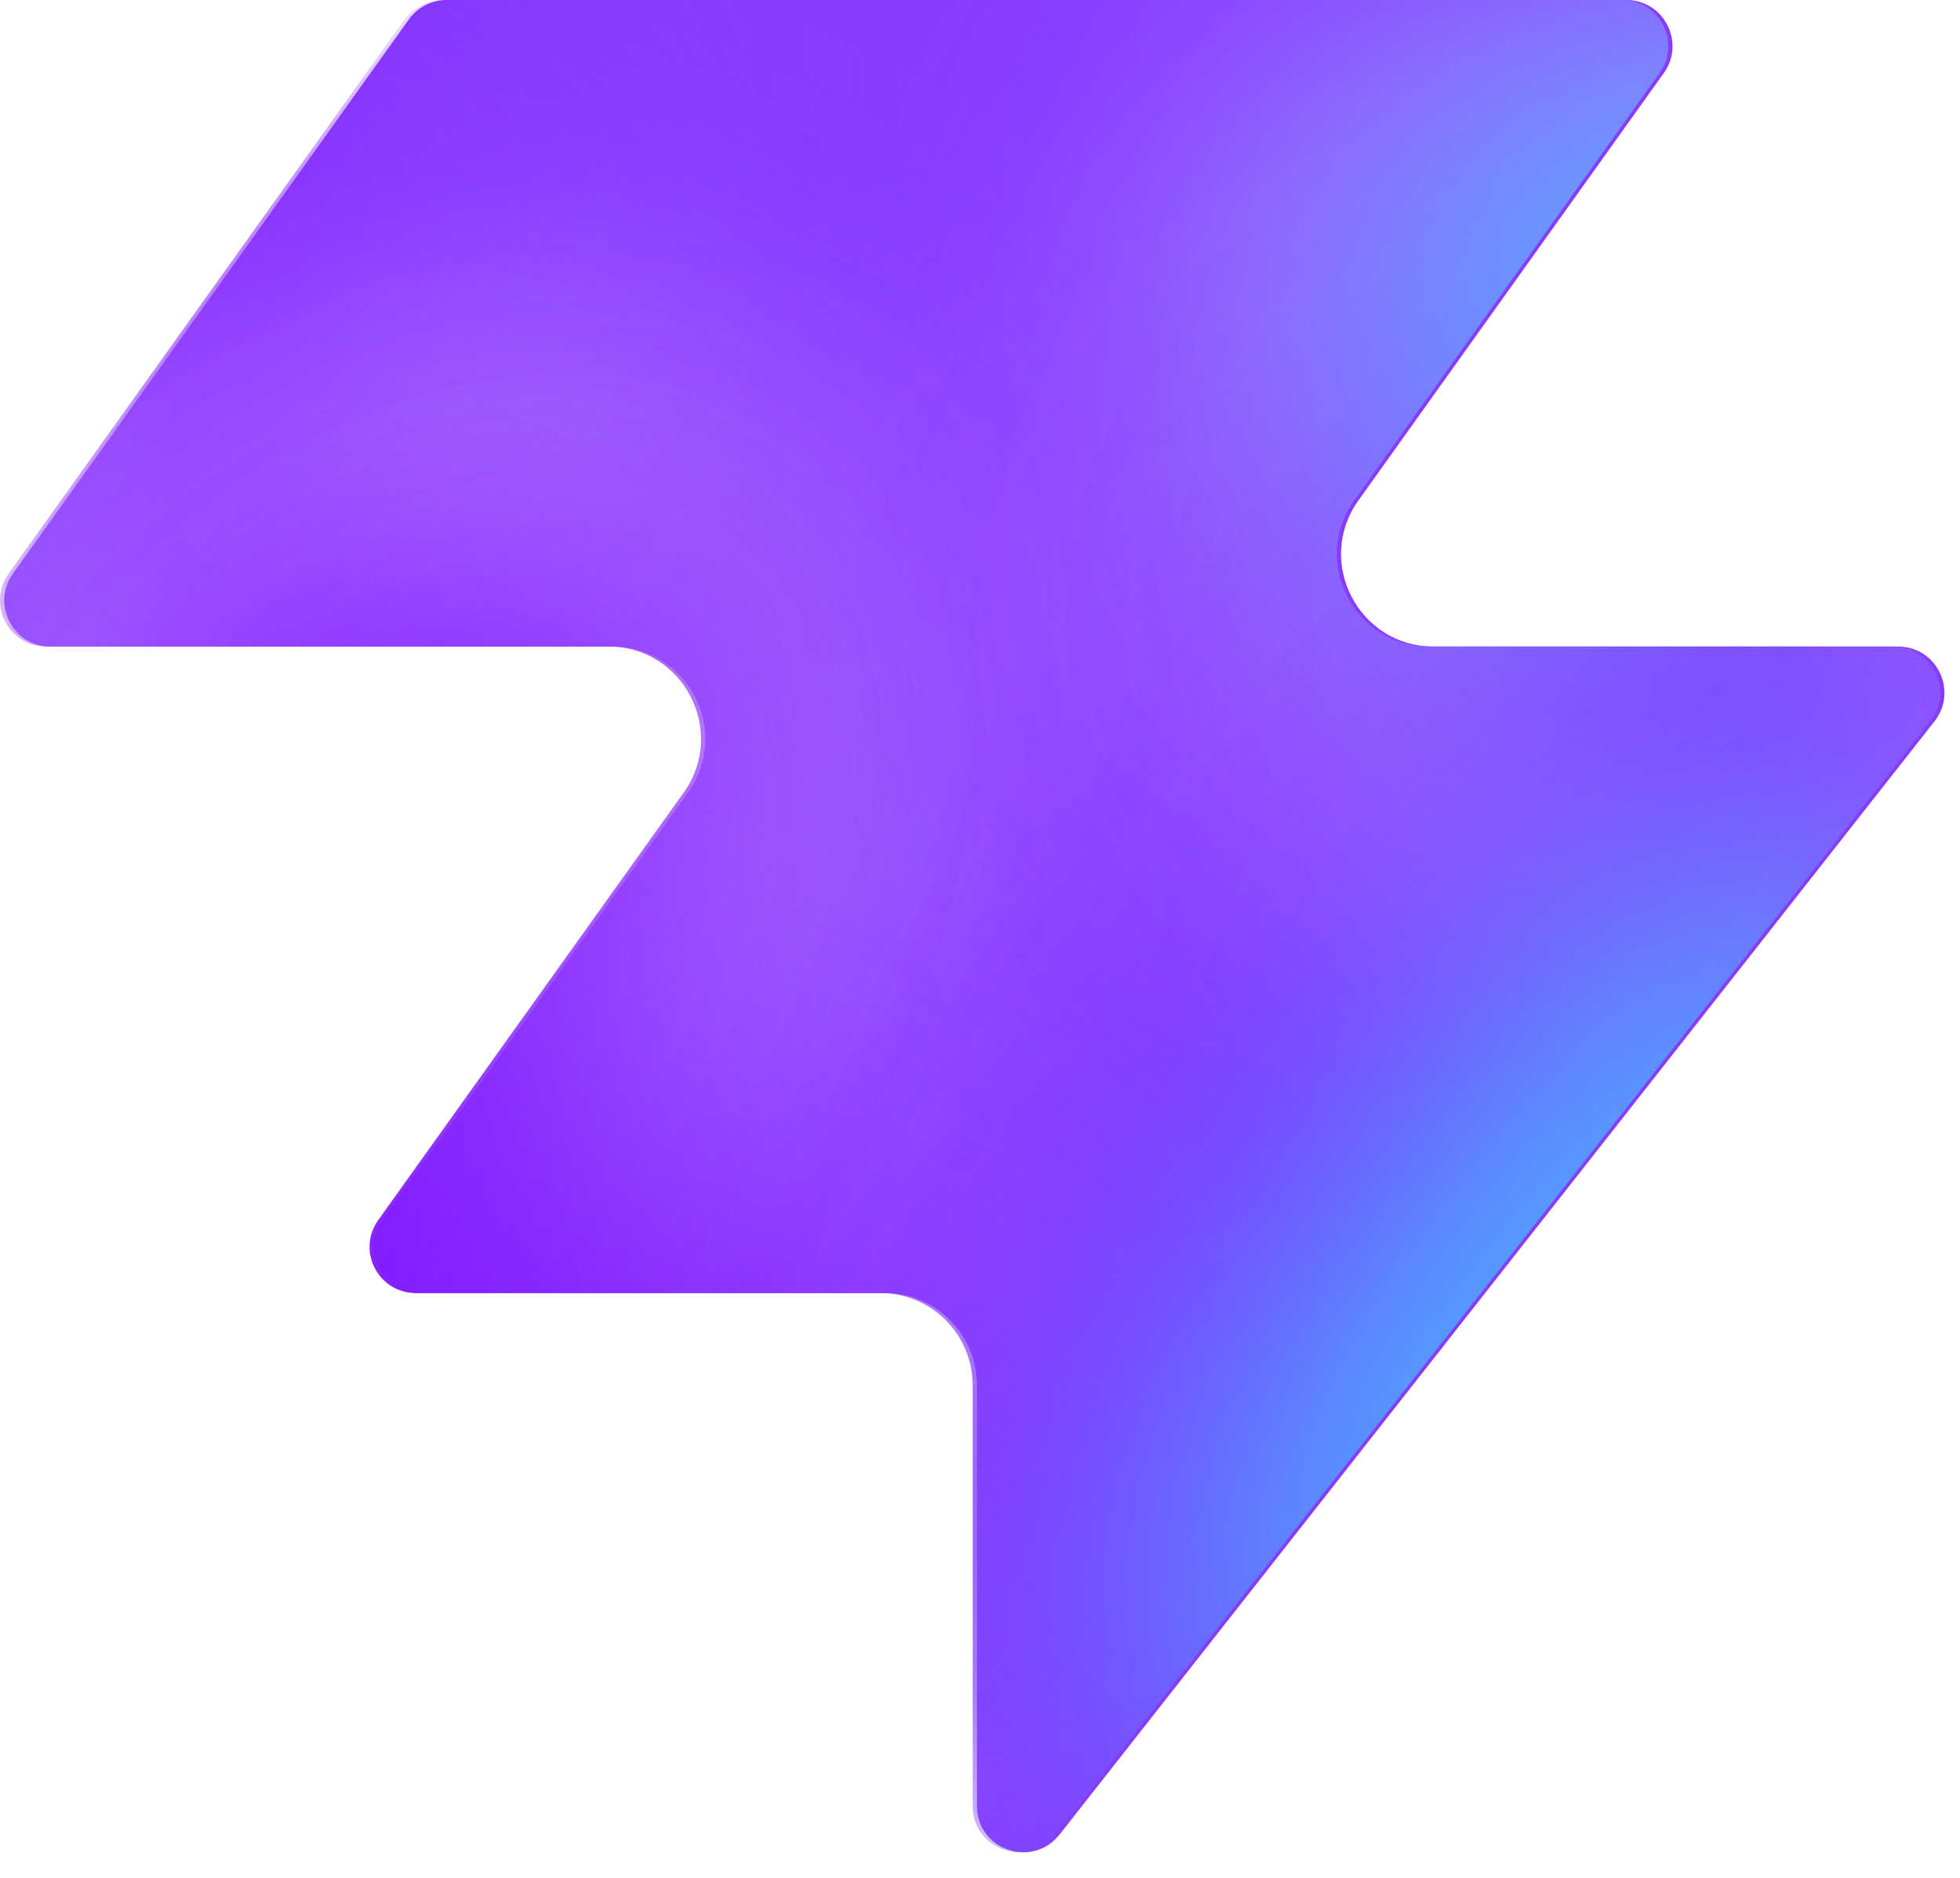
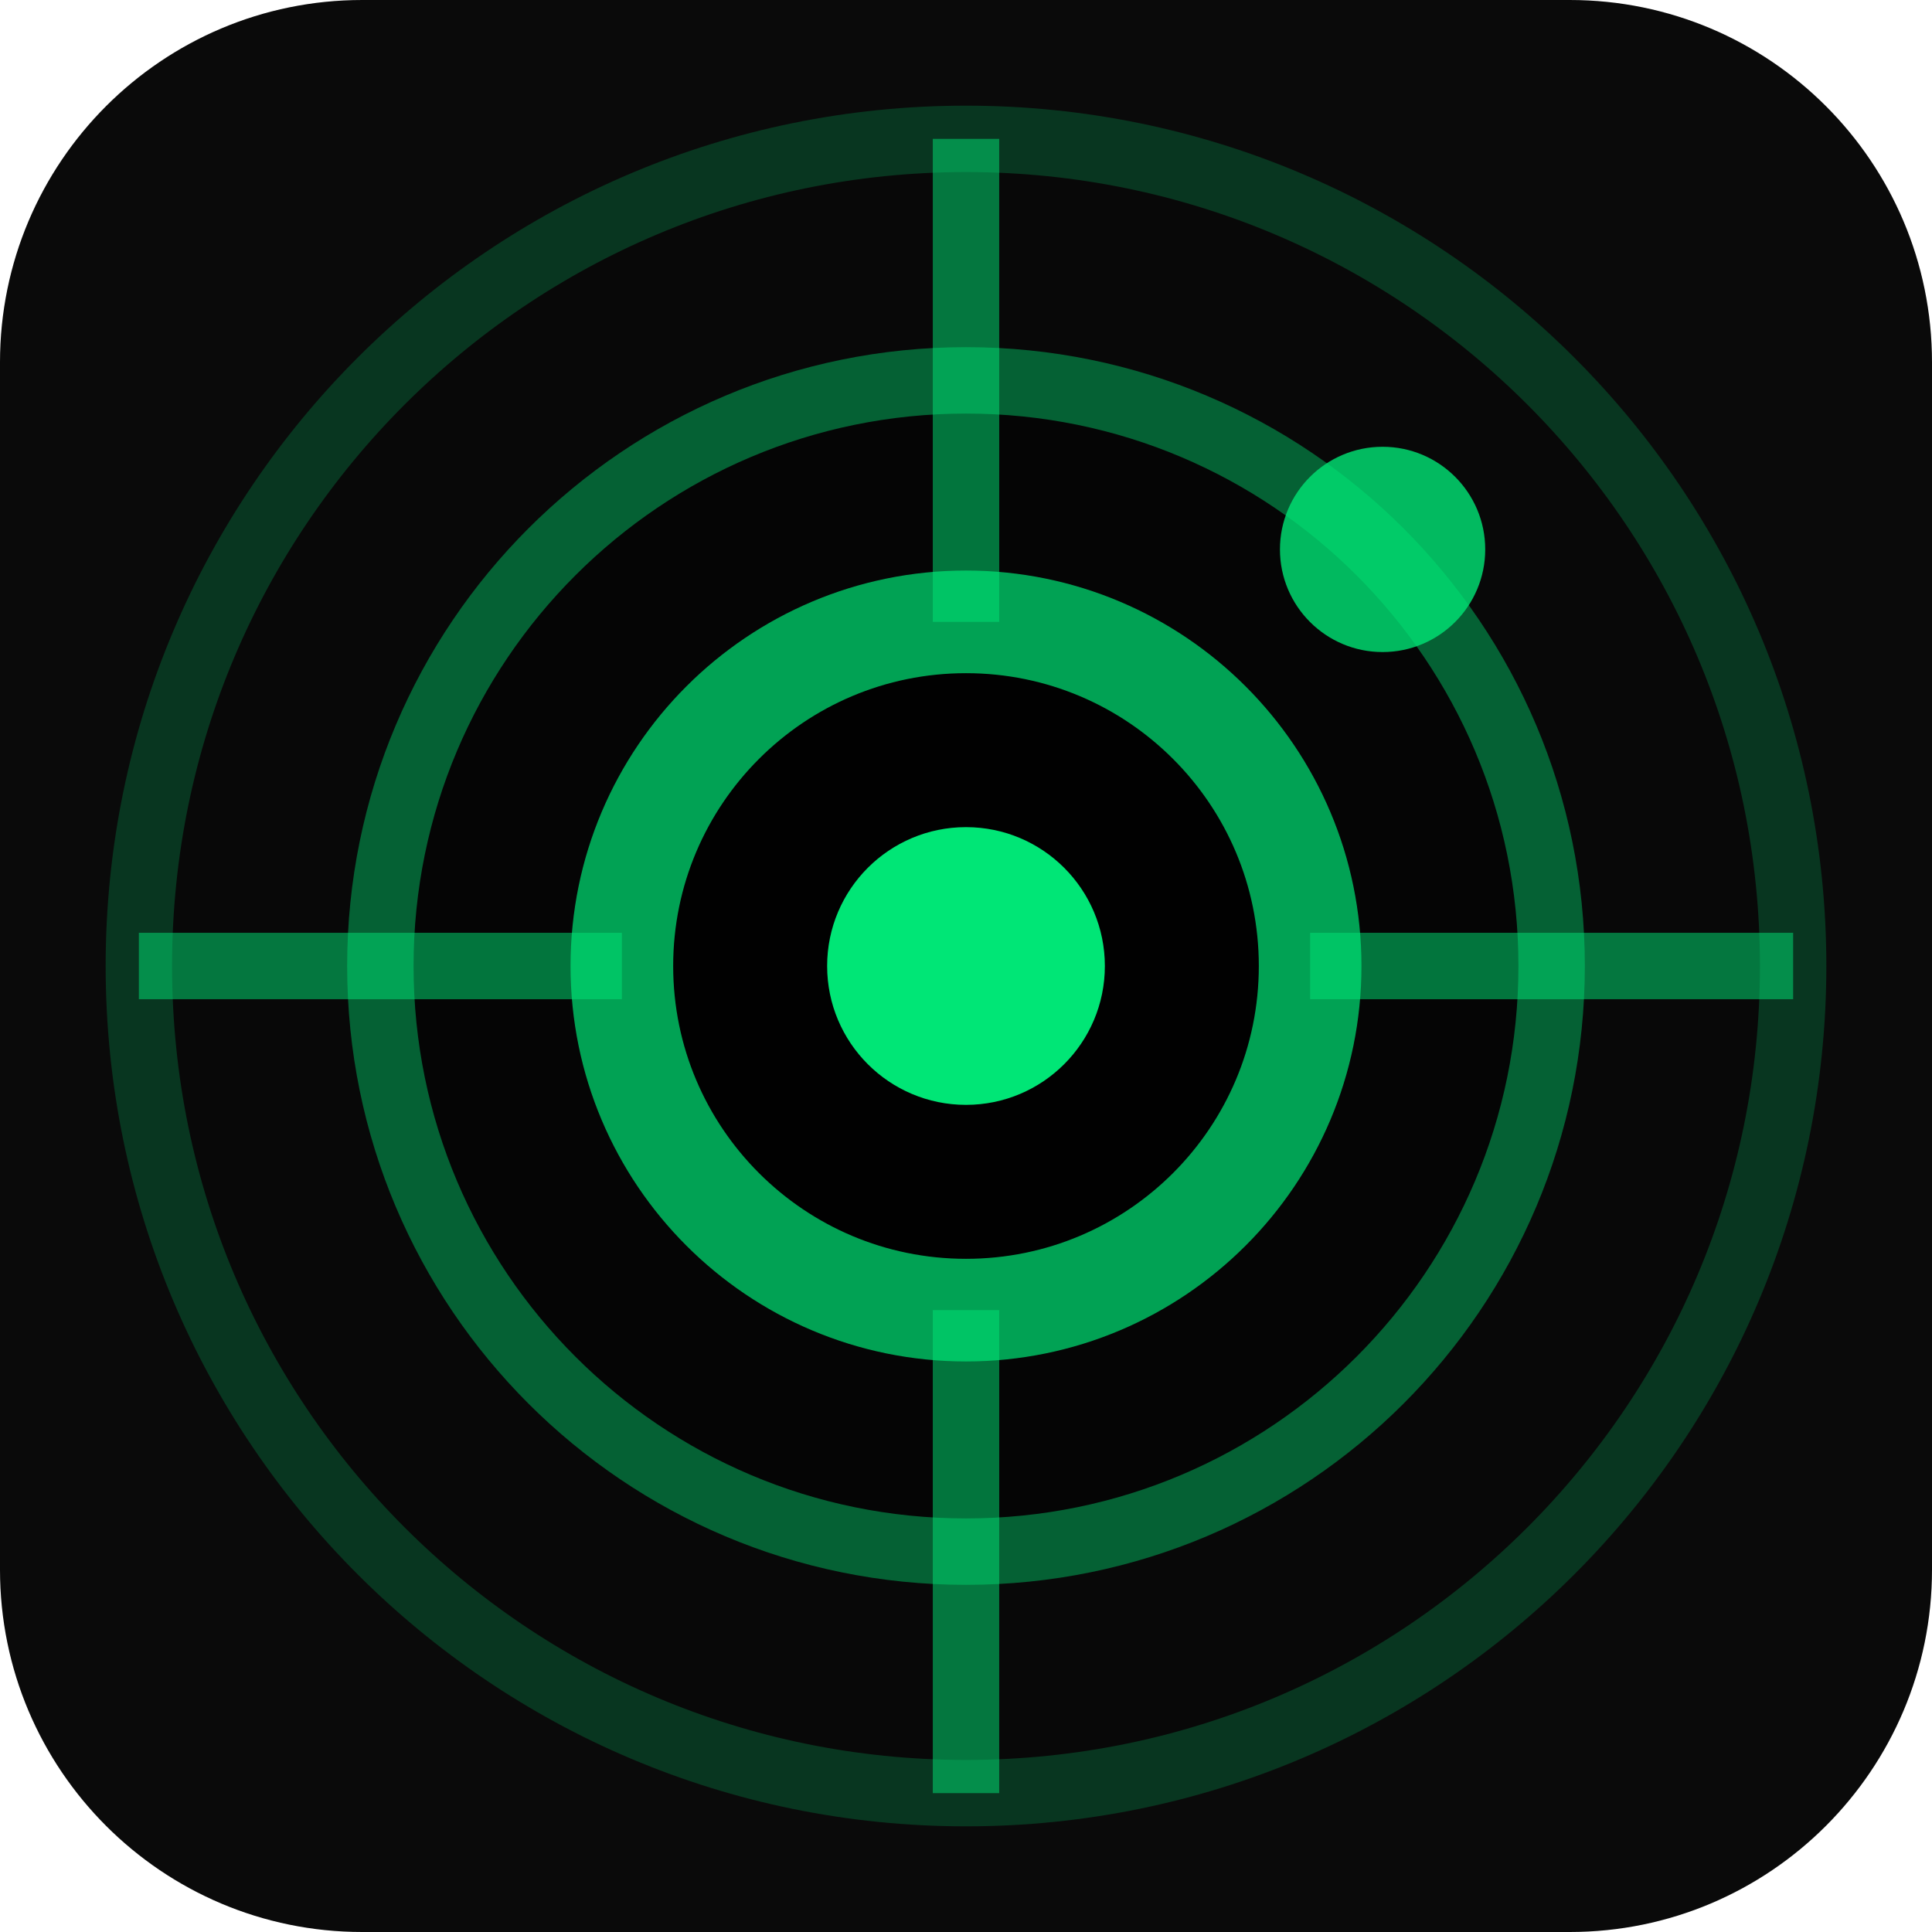
- <svg xmlns="http://www.w3.org/2000/svg" width="48" height="46" fill="none" viewBox="0 0 48 46">
-   <path fill="#863bff" d="M25.946 44.938c-.664.845-2.021.375-2.021-.698V33.937a2.26 2.26 0 0 0-2.262-2.262H10.287c-.92 0-1.456-1.04-.92-1.788l7.48-10.471c1.07-1.497 0-3.578-1.842-3.578H1.237c-.92 0-1.456-1.04-.92-1.788L10.013.474c.214-.297.556-.474.92-.474h28.894c.92 0 1.456 1.04.92 1.788l-7.48 10.471c-1.07 1.498 0 3.579 1.842 3.579h11.377c.943 0 1.473 1.088.89 1.83L25.947 44.94z" style="fill:#863bff;fill:color(display-p3 .525 .23 1);fill-opacity:1" />
-   <mask id="a" width="48" height="46" x="0" y="0" maskUnits="userSpaceOnUse" style="mask-type:alpha">
-     <path fill="#000" d="M25.842 44.938c-.664.844-2.021.375-2.021-.698V33.937a2.26 2.26 0 0 0-2.262-2.262H10.183c-.92 0-1.456-1.04-.92-1.788l7.48-10.471c1.07-1.498 0-3.579-1.842-3.579H1.133c-.92 0-1.456-1.04-.92-1.787L9.91.473c.214-.297.556-.474.92-.474h28.894c.92 0 1.456 1.04.92 1.788l-7.48 10.471c-1.07 1.498 0 3.578 1.842 3.578h11.377c.943 0 1.473 1.088.89 1.832L25.843 44.94z" style="fill:#000;fill-opacity:1" />
-   </mask>
-   <g mask="url(#a)">
-     <g filter="url(#b)">
-       <ellipse cx="5.508" cy="14.704" fill="#ede6ff" rx="5.508" ry="14.704" style="fill:#ede6ff;fill:color(display-p3 .927 .903 1);fill-opacity:1" transform="matrix(.00324 1 1 -.00324 -4.47 31.516)" />
-     </g>
-     <g filter="url(#c)">
-       <ellipse cx="10.399" cy="29.851" fill="#ede6ff" rx="10.399" ry="29.851" style="fill:#ede6ff;fill:color(display-p3 .927 .903 1);fill-opacity:1" transform="matrix(.00324 1 1 -.00324 -39.328 7.883)" />
-     </g>
-     <g filter="url(#d)">
-       <ellipse cx="5.508" cy="30.487" fill="#7e14ff" rx="5.508" ry="30.487" style="fill:#7e14ff;fill:color(display-p3 .492 .077 1);fill-opacity:1" transform="rotate(89.814 -25.913 -14.639)scale(1 -1)" />
-     </g>
-     <g filter="url(#e)">
-       <ellipse cx="5.508" cy="30.599" fill="#7e14ff" rx="5.508" ry="30.599" style="fill:#7e14ff;fill:color(display-p3 .492 .077 1);fill-opacity:1" transform="rotate(89.814 -32.644 -3.334)scale(1 -1)" />
-     </g>
-     <g filter="url(#f)">
-       <ellipse cx="5.508" cy="30.599" fill="#7e14ff" rx="5.508" ry="30.599" style="fill:#7e14ff;fill:color(display-p3 .492 .077 1);fill-opacity:1" transform="matrix(.00324 1 1 -.00324 -34.34 30.47)" />
-     </g>
-     <g filter="url(#g)">
-       <ellipse cx="14.072" cy="22.078" fill="#ede6ff" rx="14.072" ry="22.078" style="fill:#ede6ff;fill:color(display-p3 .927 .903 1);fill-opacity:1" transform="rotate(93.35 24.506 48.493)scale(-1 1)" />
-     </g>
-     <g filter="url(#h)">
-       <ellipse cx="3.47" cy="21.501" fill="#7e14ff" rx="3.47" ry="21.501" style="fill:#7e14ff;fill:color(display-p3 .492 .077 1);fill-opacity:1" transform="rotate(89.009 28.708 47.59)scale(-1 1)" />
-     </g>
-     <g filter="url(#i)">
-       <ellipse cx="3.47" cy="21.501" fill="#7e14ff" rx="3.47" ry="21.501" style="fill:#7e14ff;fill:color(display-p3 .492 .077 1);fill-opacity:1" transform="rotate(89.009 28.708 47.59)scale(-1 1)" />
-     </g>
-     <g filter="url(#j)">
-       <ellipse cx=".387" cy="8.972" fill="#7e14ff" rx="4.407" ry="29.108" style="fill:#7e14ff;fill:color(display-p3 .492 .077 1);fill-opacity:1" transform="rotate(39.51 .387 8.972)" />
-     </g>
-     <g filter="url(#k)">
-       <ellipse cx="47.523" cy="-6.092" fill="#7e14ff" rx="4.407" ry="29.108" style="fill:#7e14ff;fill:color(display-p3 .492 .077 1);fill-opacity:1" transform="rotate(37.892 47.523 -6.092)" />
-     </g>
-     <g filter="url(#l)">
-       <ellipse cx="41.412" cy="6.333" fill="#47bfff" rx="5.971" ry="9.665" style="fill:#47bfff;fill:color(display-p3 .28 .748 1);fill-opacity:1" transform="rotate(37.892 41.412 6.333)" />
-     </g>
-     <g filter="url(#m)">
-       <ellipse cx="-1.879" cy="38.332" fill="#7e14ff" rx="4.407" ry="29.108" style="fill:#7e14ff;fill:color(display-p3 .492 .077 1);fill-opacity:1" transform="rotate(37.892 -1.88 38.332)" />
-     </g>
-     <g filter="url(#n)">
-       <ellipse cx="-1.879" cy="38.332" fill="#7e14ff" rx="4.407" ry="29.108" style="fill:#7e14ff;fill:color(display-p3 .492 .077 1);fill-opacity:1" transform="rotate(37.892 -1.88 38.332)" />
-     </g>
-     <g filter="url(#o)">
-       <ellipse cx="35.651" cy="29.907" fill="#7e14ff" rx="4.407" ry="29.108" style="fill:#7e14ff;fill:color(display-p3 .492 .077 1);fill-opacity:1" transform="rotate(37.892 35.651 29.907)" />
-     </g>
-     <g filter="url(#p)">
-       <ellipse cx="38.418" cy="32.4" fill="#47bfff" rx="5.971" ry="15.297" style="fill:#47bfff;fill:color(display-p3 .28 .748 1);fill-opacity:1" transform="rotate(37.892 38.418 32.4)" />
-     </g>
-   </g>
-   <defs>
-     <filter id="b" width="60.045" height="41.654" x="-19.77" y="16.149" color-interpolation-filters="sRGB" filterUnits="userSpaceOnUse">
-       <feFlood flood-opacity="0" result="BackgroundImageFix" />
-       <feBlend in="SourceGraphic" in2="BackgroundImageFix" result="shape" />
-       <feGaussianBlur result="effect1_foregroundBlur_2002_17158" stdDeviation="7.659" />
-     </filter>
-     <filter id="c" width="90.34" height="51.437" x="-54.613" y="-7.533" color-interpolation-filters="sRGB" filterUnits="userSpaceOnUse">
-       <feFlood flood-opacity="0" result="BackgroundImageFix" />
-       <feBlend in="SourceGraphic" in2="BackgroundImageFix" result="shape" />
-       <feGaussianBlur result="effect1_foregroundBlur_2002_17158" stdDeviation="7.659" />
-     </filter>
-     <filter id="d" width="79.355" height="29.4" x="-49.64" y="2.03" color-interpolation-filters="sRGB" filterUnits="userSpaceOnUse">
-       <feFlood flood-opacity="0" result="BackgroundImageFix" />
-       <feBlend in="SourceGraphic" in2="BackgroundImageFix" result="shape" />
-       <feGaussianBlur result="effect1_foregroundBlur_2002_17158" stdDeviation="4.596" />
-     </filter>
-     <filter id="e" width="79.579" height="29.4" x="-45.045" y="20.029" color-interpolation-filters="sRGB" filterUnits="userSpaceOnUse">
-       <feFlood flood-opacity="0" result="BackgroundImageFix" />
-       <feBlend in="SourceGraphic" in2="BackgroundImageFix" result="shape" />
-       <feGaussianBlur result="effect1_foregroundBlur_2002_17158" stdDeviation="4.596" />
-     </filter>
-     <filter id="f" width="79.579" height="29.4" x="-43.513" y="21.178" color-interpolation-filters="sRGB" filterUnits="userSpaceOnUse">
-       <feFlood flood-opacity="0" result="BackgroundImageFix" />
-       <feBlend in="SourceGraphic" in2="BackgroundImageFix" result="shape" />
-       <feGaussianBlur result="effect1_foregroundBlur_2002_17158" stdDeviation="4.596" />
-     </filter>
-     <filter id="g" width="74.749" height="58.852" x="15.756" y="-17.901" color-interpolation-filters="sRGB" filterUnits="userSpaceOnUse">
-       <feFlood flood-opacity="0" result="BackgroundImageFix" />
-       <feBlend in="SourceGraphic" in2="BackgroundImageFix" result="shape" />
-       <feGaussianBlur result="effect1_foregroundBlur_2002_17158" stdDeviation="7.659" />
-     </filter>
-     <filter id="h" width="61.377" height="25.362" x="23.548" y="2.284" color-interpolation-filters="sRGB" filterUnits="userSpaceOnUse">
-       <feFlood flood-opacity="0" result="BackgroundImageFix" />
-       <feBlend in="SourceGraphic" in2="BackgroundImageFix" result="shape" />
-       <feGaussianBlur result="effect1_foregroundBlur_2002_17158" stdDeviation="4.596" />
-     </filter>
-     <filter id="i" width="61.377" height="25.362" x="23.548" y="2.284" color-interpolation-filters="sRGB" filterUnits="userSpaceOnUse">
-       <feFlood flood-opacity="0" result="BackgroundImageFix" />
-       <feBlend in="SourceGraphic" in2="BackgroundImageFix" result="shape" />
-       <feGaussianBlur result="effect1_foregroundBlur_2002_17158" stdDeviation="4.596" />
-     </filter>
-     <filter id="j" width="56.045" height="63.649" x="-27.636" y="-22.853" color-interpolation-filters="sRGB" filterUnits="userSpaceOnUse">
-       <feFlood flood-opacity="0" result="BackgroundImageFix" />
-       <feBlend in="SourceGraphic" in2="BackgroundImageFix" result="shape" />
-       <feGaussianBlur result="effect1_foregroundBlur_2002_17158" stdDeviation="4.596" />
-     </filter>
-     <filter id="k" width="54.814" height="64.646" x="20.116" y="-38.415" color-interpolation-filters="sRGB" filterUnits="userSpaceOnUse">
-       <feFlood flood-opacity="0" result="BackgroundImageFix" />
-       <feBlend in="SourceGraphic" in2="BackgroundImageFix" result="shape" />
-       <feGaussianBlur result="effect1_foregroundBlur_2002_17158" stdDeviation="4.596" />
-     </filter>
-     <filter id="l" width="33.541" height="35.313" x="24.641" y="-11.323" color-interpolation-filters="sRGB" filterUnits="userSpaceOnUse">
-       <feFlood flood-opacity="0" result="BackgroundImageFix" />
-       <feBlend in="SourceGraphic" in2="BackgroundImageFix" result="shape" />
-       <feGaussianBlur result="effect1_foregroundBlur_2002_17158" stdDeviation="4.596" />
-     </filter>
-     <filter id="m" width="54.814" height="64.646" x="-29.286" y="6.009" color-interpolation-filters="sRGB" filterUnits="userSpaceOnUse">
-       <feFlood flood-opacity="0" result="BackgroundImageFix" />
-       <feBlend in="SourceGraphic" in2="BackgroundImageFix" result="shape" />
-       <feGaussianBlur result="effect1_foregroundBlur_2002_17158" stdDeviation="4.596" />
-     </filter>
-     <filter id="n" width="54.814" height="64.646" x="-29.286" y="6.009" color-interpolation-filters="sRGB" filterUnits="userSpaceOnUse">
-       <feFlood flood-opacity="0" result="BackgroundImageFix" />
-       <feBlend in="SourceGraphic" in2="BackgroundImageFix" result="shape" />
-       <feGaussianBlur result="effect1_foregroundBlur_2002_17158" stdDeviation="4.596" />
-     </filter>
-     <filter id="o" width="54.814" height="64.646" x="8.244" y="-2.416" color-interpolation-filters="sRGB" filterUnits="userSpaceOnUse">
-       <feFlood flood-opacity="0" result="BackgroundImageFix" />
-       <feBlend in="SourceGraphic" in2="BackgroundImageFix" result="shape" />
-       <feGaussianBlur result="effect1_foregroundBlur_2002_17158" stdDeviation="4.596" />
-     </filter>
-     <filter id="p" width="39.409" height="43.623" x="18.713" y="10.588" color-interpolation-filters="sRGB" filterUnits="userSpaceOnUse">
-       <feFlood flood-opacity="0" result="BackgroundImageFix" />
-       <feBlend in="SourceGraphic" in2="BackgroundImageFix" result="shape" />
-       <feGaussianBlur result="effect1_foregroundBlur_2002_17158" stdDeviation="4.596" />
-     </filter>
-   </defs>
+ <svg xmlns="http://www.w3.org/2000/svg" viewBox="0 0 32 32" width="32" height="32">
+   <rect width="32" height="32" rx="6" fill="#0A0A0A" />
+   <circle cx="16" cy="16" r="13.7" stroke="#00E676" stroke-width="1.1" opacity="0.2" />
+   <circle cx="16" cy="16" r="9.7" stroke="#00E676" stroke-width="1.1" opacity="0.4" />
+   <circle cx="16" cy="16" r="5.7" stroke="#00E676" stroke-width="1.7" opacity="0.7" />
+   <circle cx="16" cy="16" r="2.3" fill="#00E676" />
+   <line x1="16" y1="2.3" x2="16" y2="10.3" stroke="#00E676" stroke-width="1.1" opacity="0.5" />
+   <line x1="16" y1="21.7" x2="16" y2="29.7" stroke="#00E676" stroke-width="1.1" opacity="0.5" />
+   <line x1="2.3" y1="16" x2="10.3" y2="16" stroke="#00E676" stroke-width="1.1" opacity="0.5" />
+   <line x1="21.7" y1="16" x2="29.7" y2="16" stroke="#00E676" stroke-width="1.1" opacity="0.5" />
+   <circle cx="22.9" cy="9.1" r="1.7" fill="#00E676" opacity="0.8" />
</svg>
